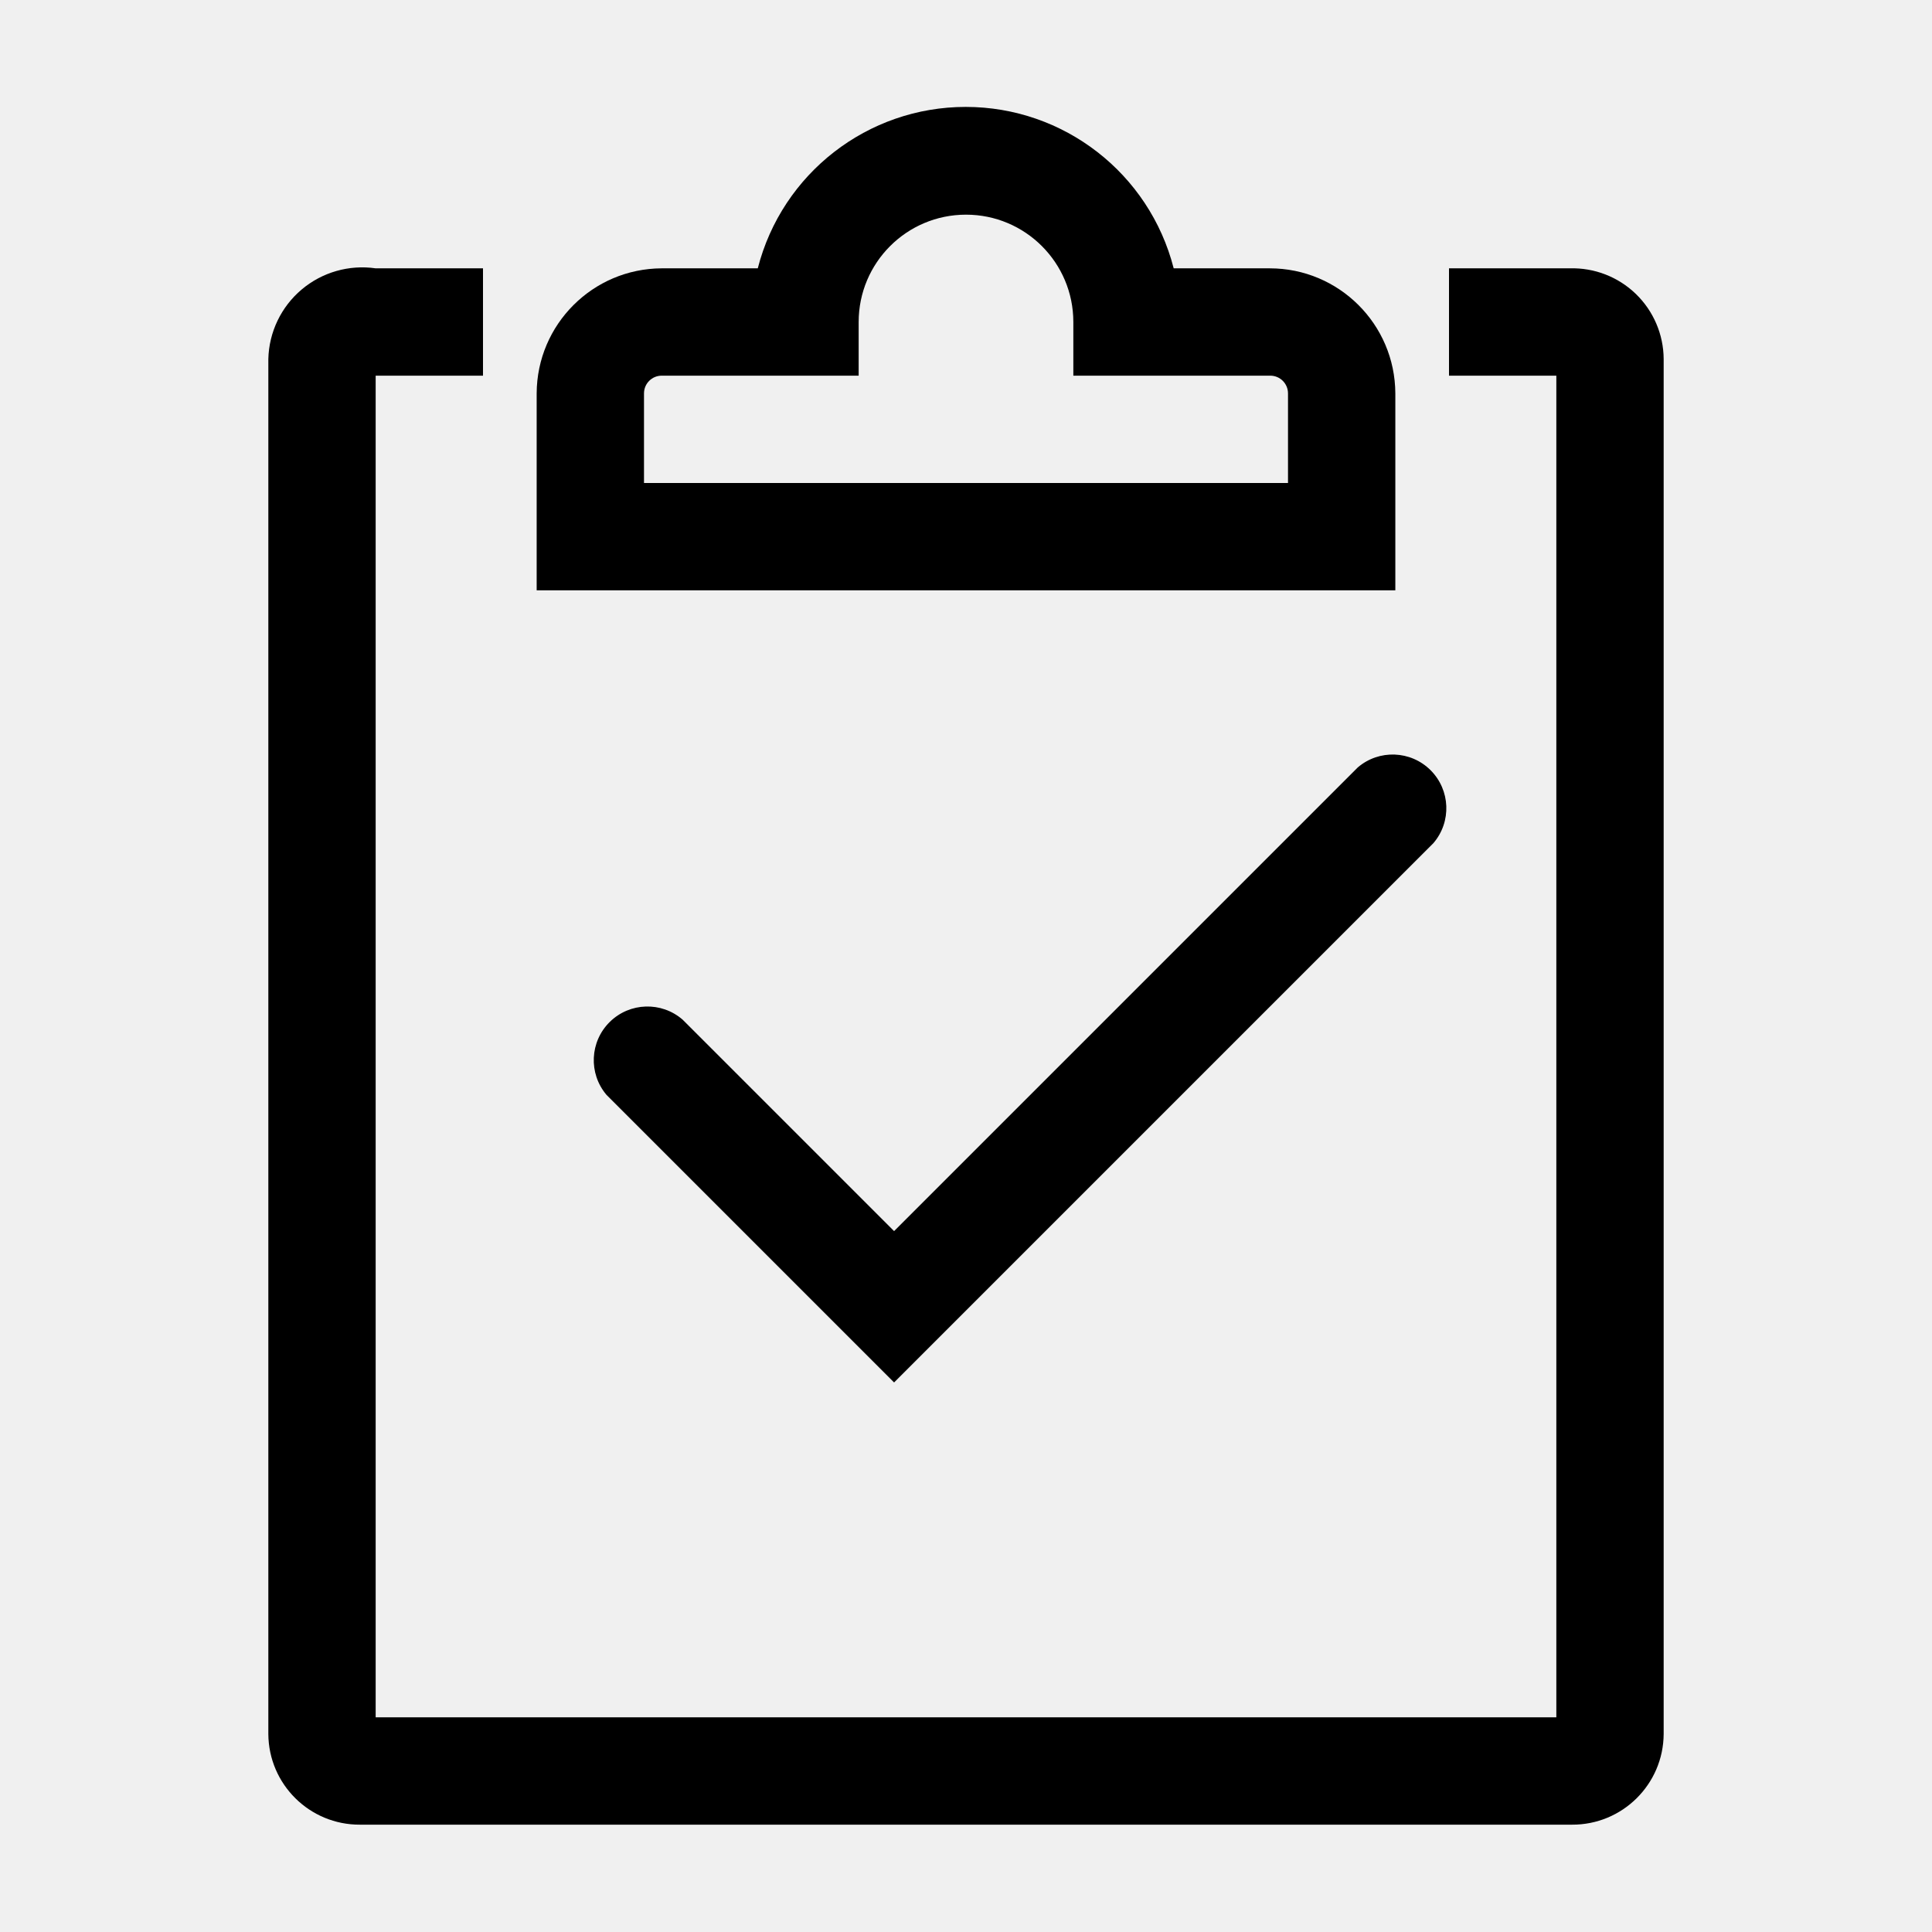
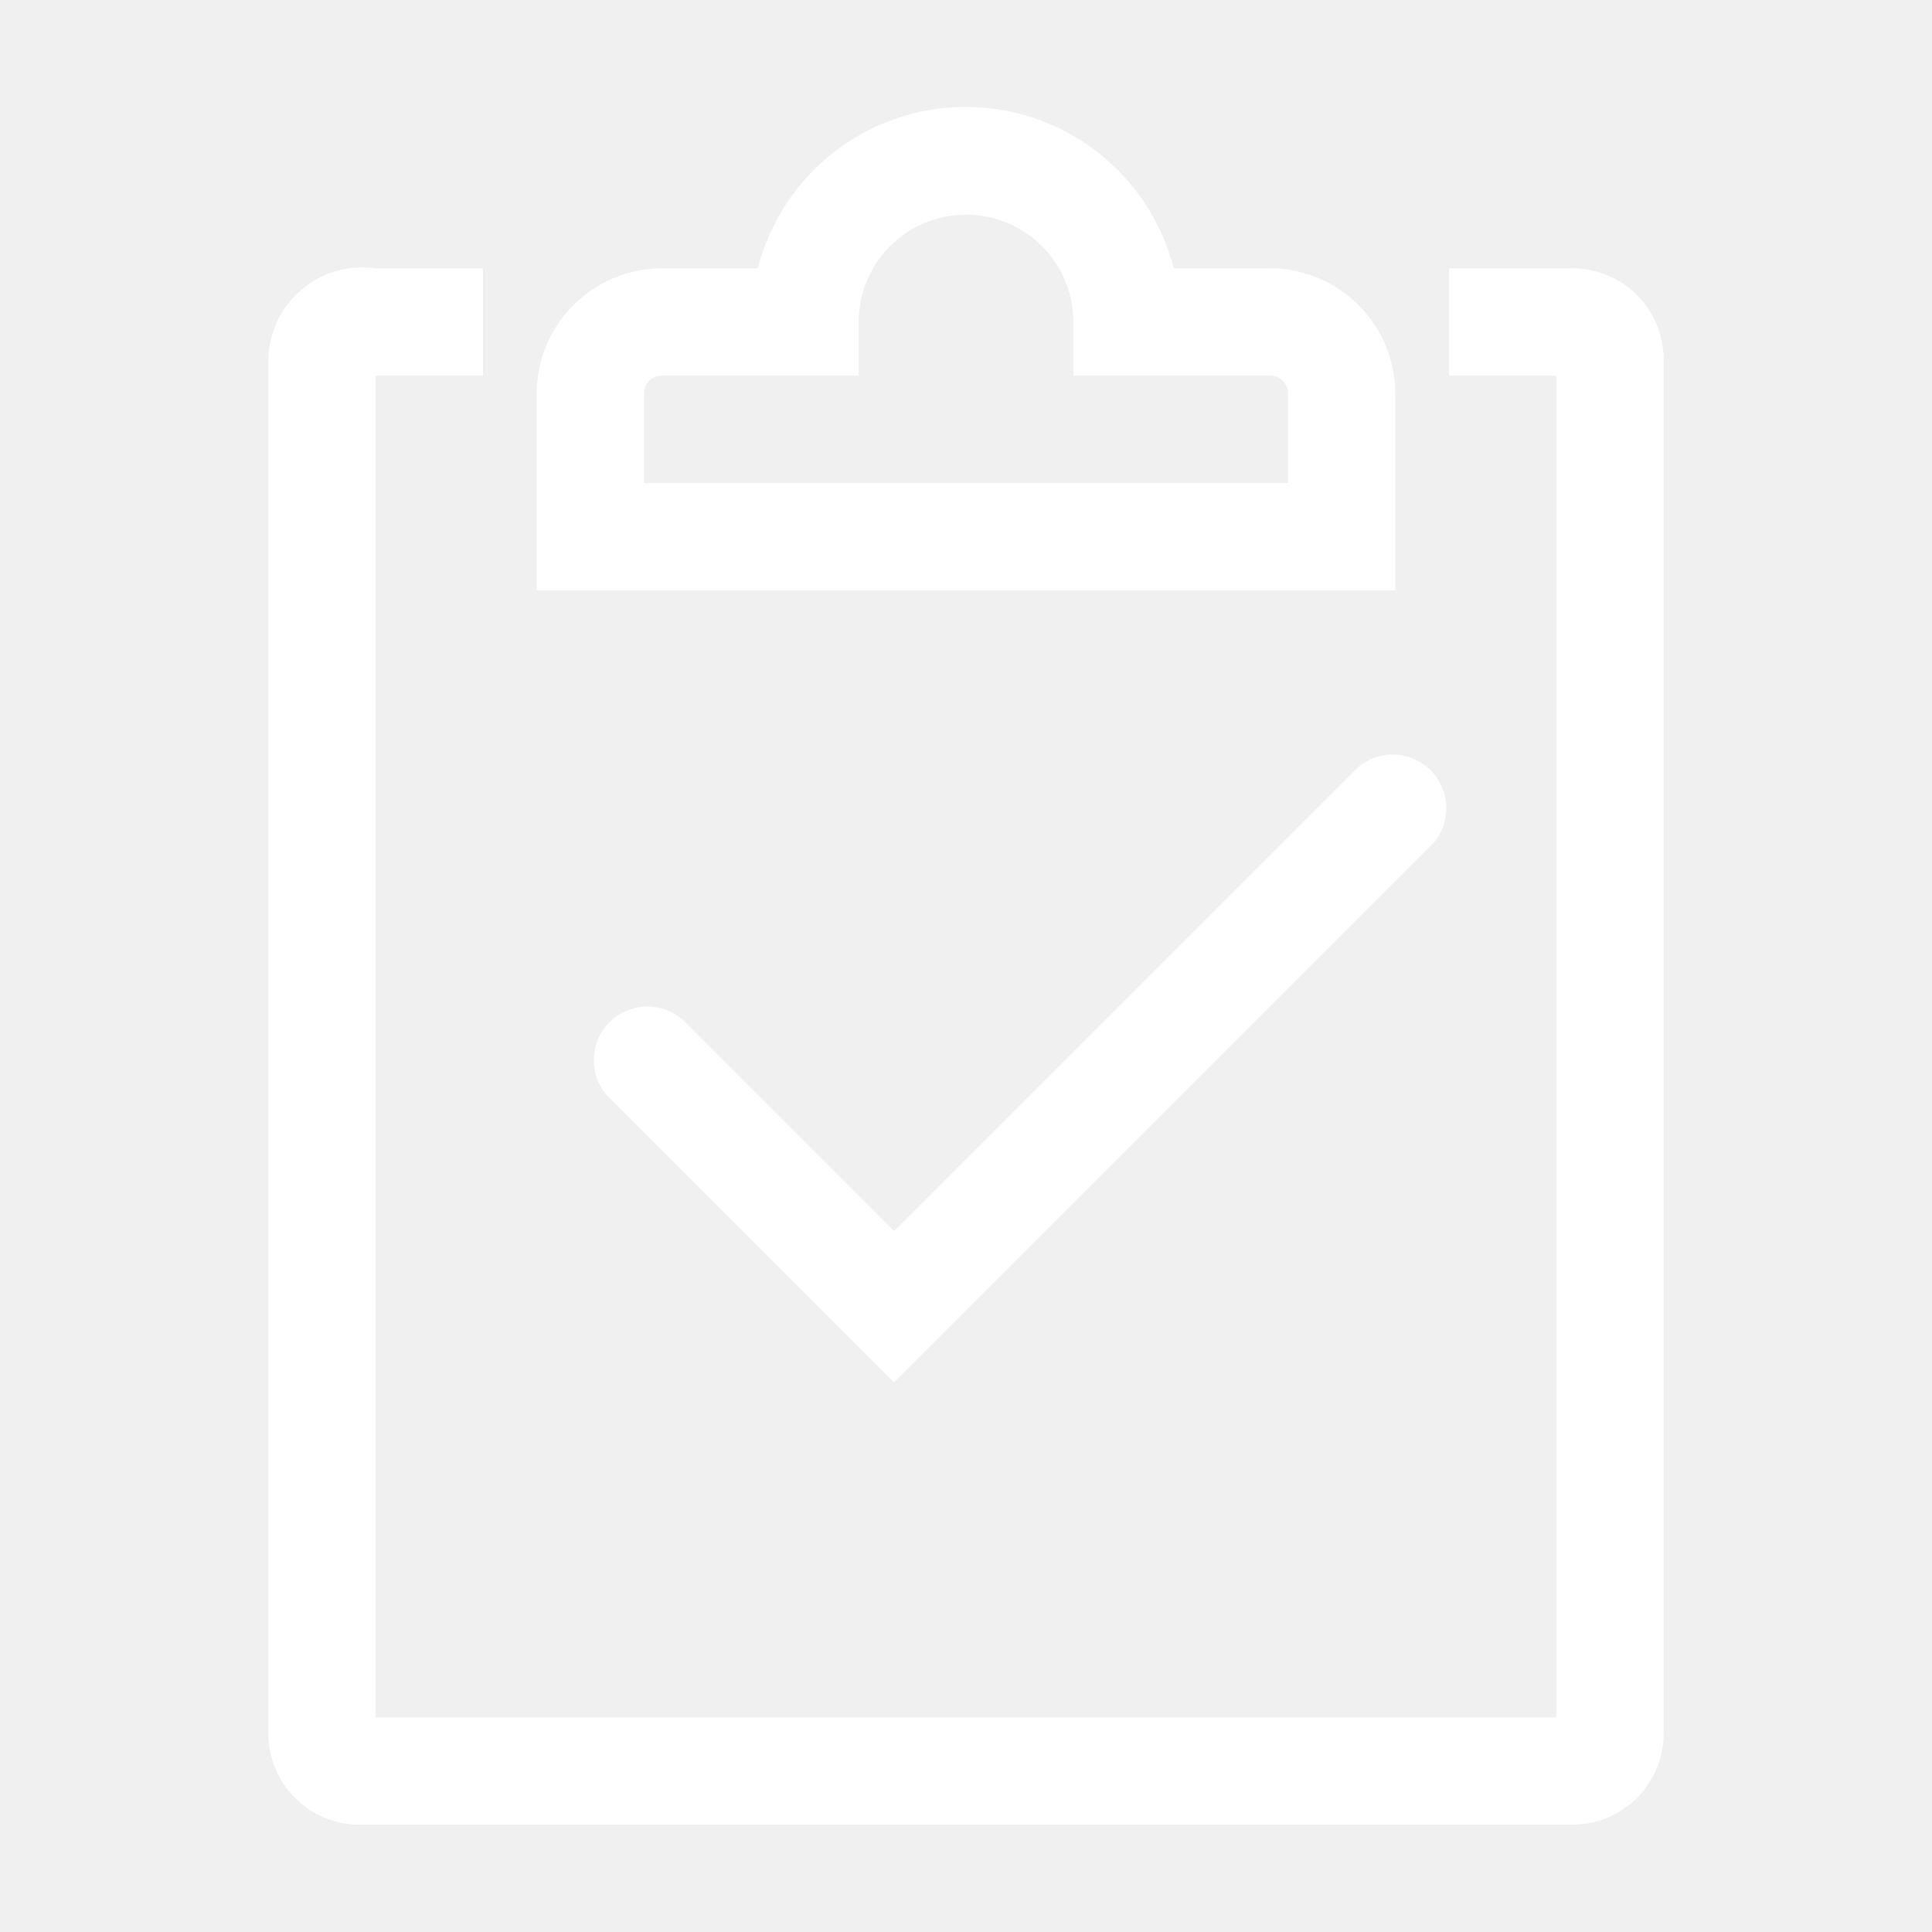
- <svg xmlns="http://www.w3.org/2000/svg" width="36px" height="36px" viewBox="0 0 36 36" version="1.1" preserveAspectRatio="xMidYMid meet">
+ <svg xmlns="http://www.w3.org/2000/svg" width="36px" height="36px" viewBox="0 0 36 36" version="1.1" preserveAspectRatio="xMidYMid meet" style="fill:white">
  <path class="clr-i-outline clr-i-outline-path-1" d="M29.29,34H6.71A1.7,1.7,0,0,1,5,32.31V6.69A1.75,1.75,0,0,1,7,5H9V7H7V32H29V7H27V5h2.25A1.7,1.7,0,0,1,31,6.69V32.31A1.7,1.7,0,0,1,29.29,34Z" />
  <path class="clr-i-outline clr-i-outline-path-2" d="M16.66,25.76,11.3,20.4A1,1,0,0,1,12.72,19l3.94,3.94,8.64-8.64a1,1,0,0,1,1.41,1.41Z" />
  <path class="clr-i-outline clr-i-outline-path-3" d="M26,11H10V7.33A2.34,2.34,0,0,1,12.33,5h1.79a4,4,0,0,1,7.75,0h1.79A2.34,2.34,0,0,1,26,7.33ZM12,9H24V7.33A.33.33,0,0,0,23.67,7H20V6a2,2,0,0,0-4,0V7H12.33a.33.33,0,0,0-.33.33Z" />
  <rect x="0" y="0" width="36" height="36" fill-opacity="0" />
</svg>
